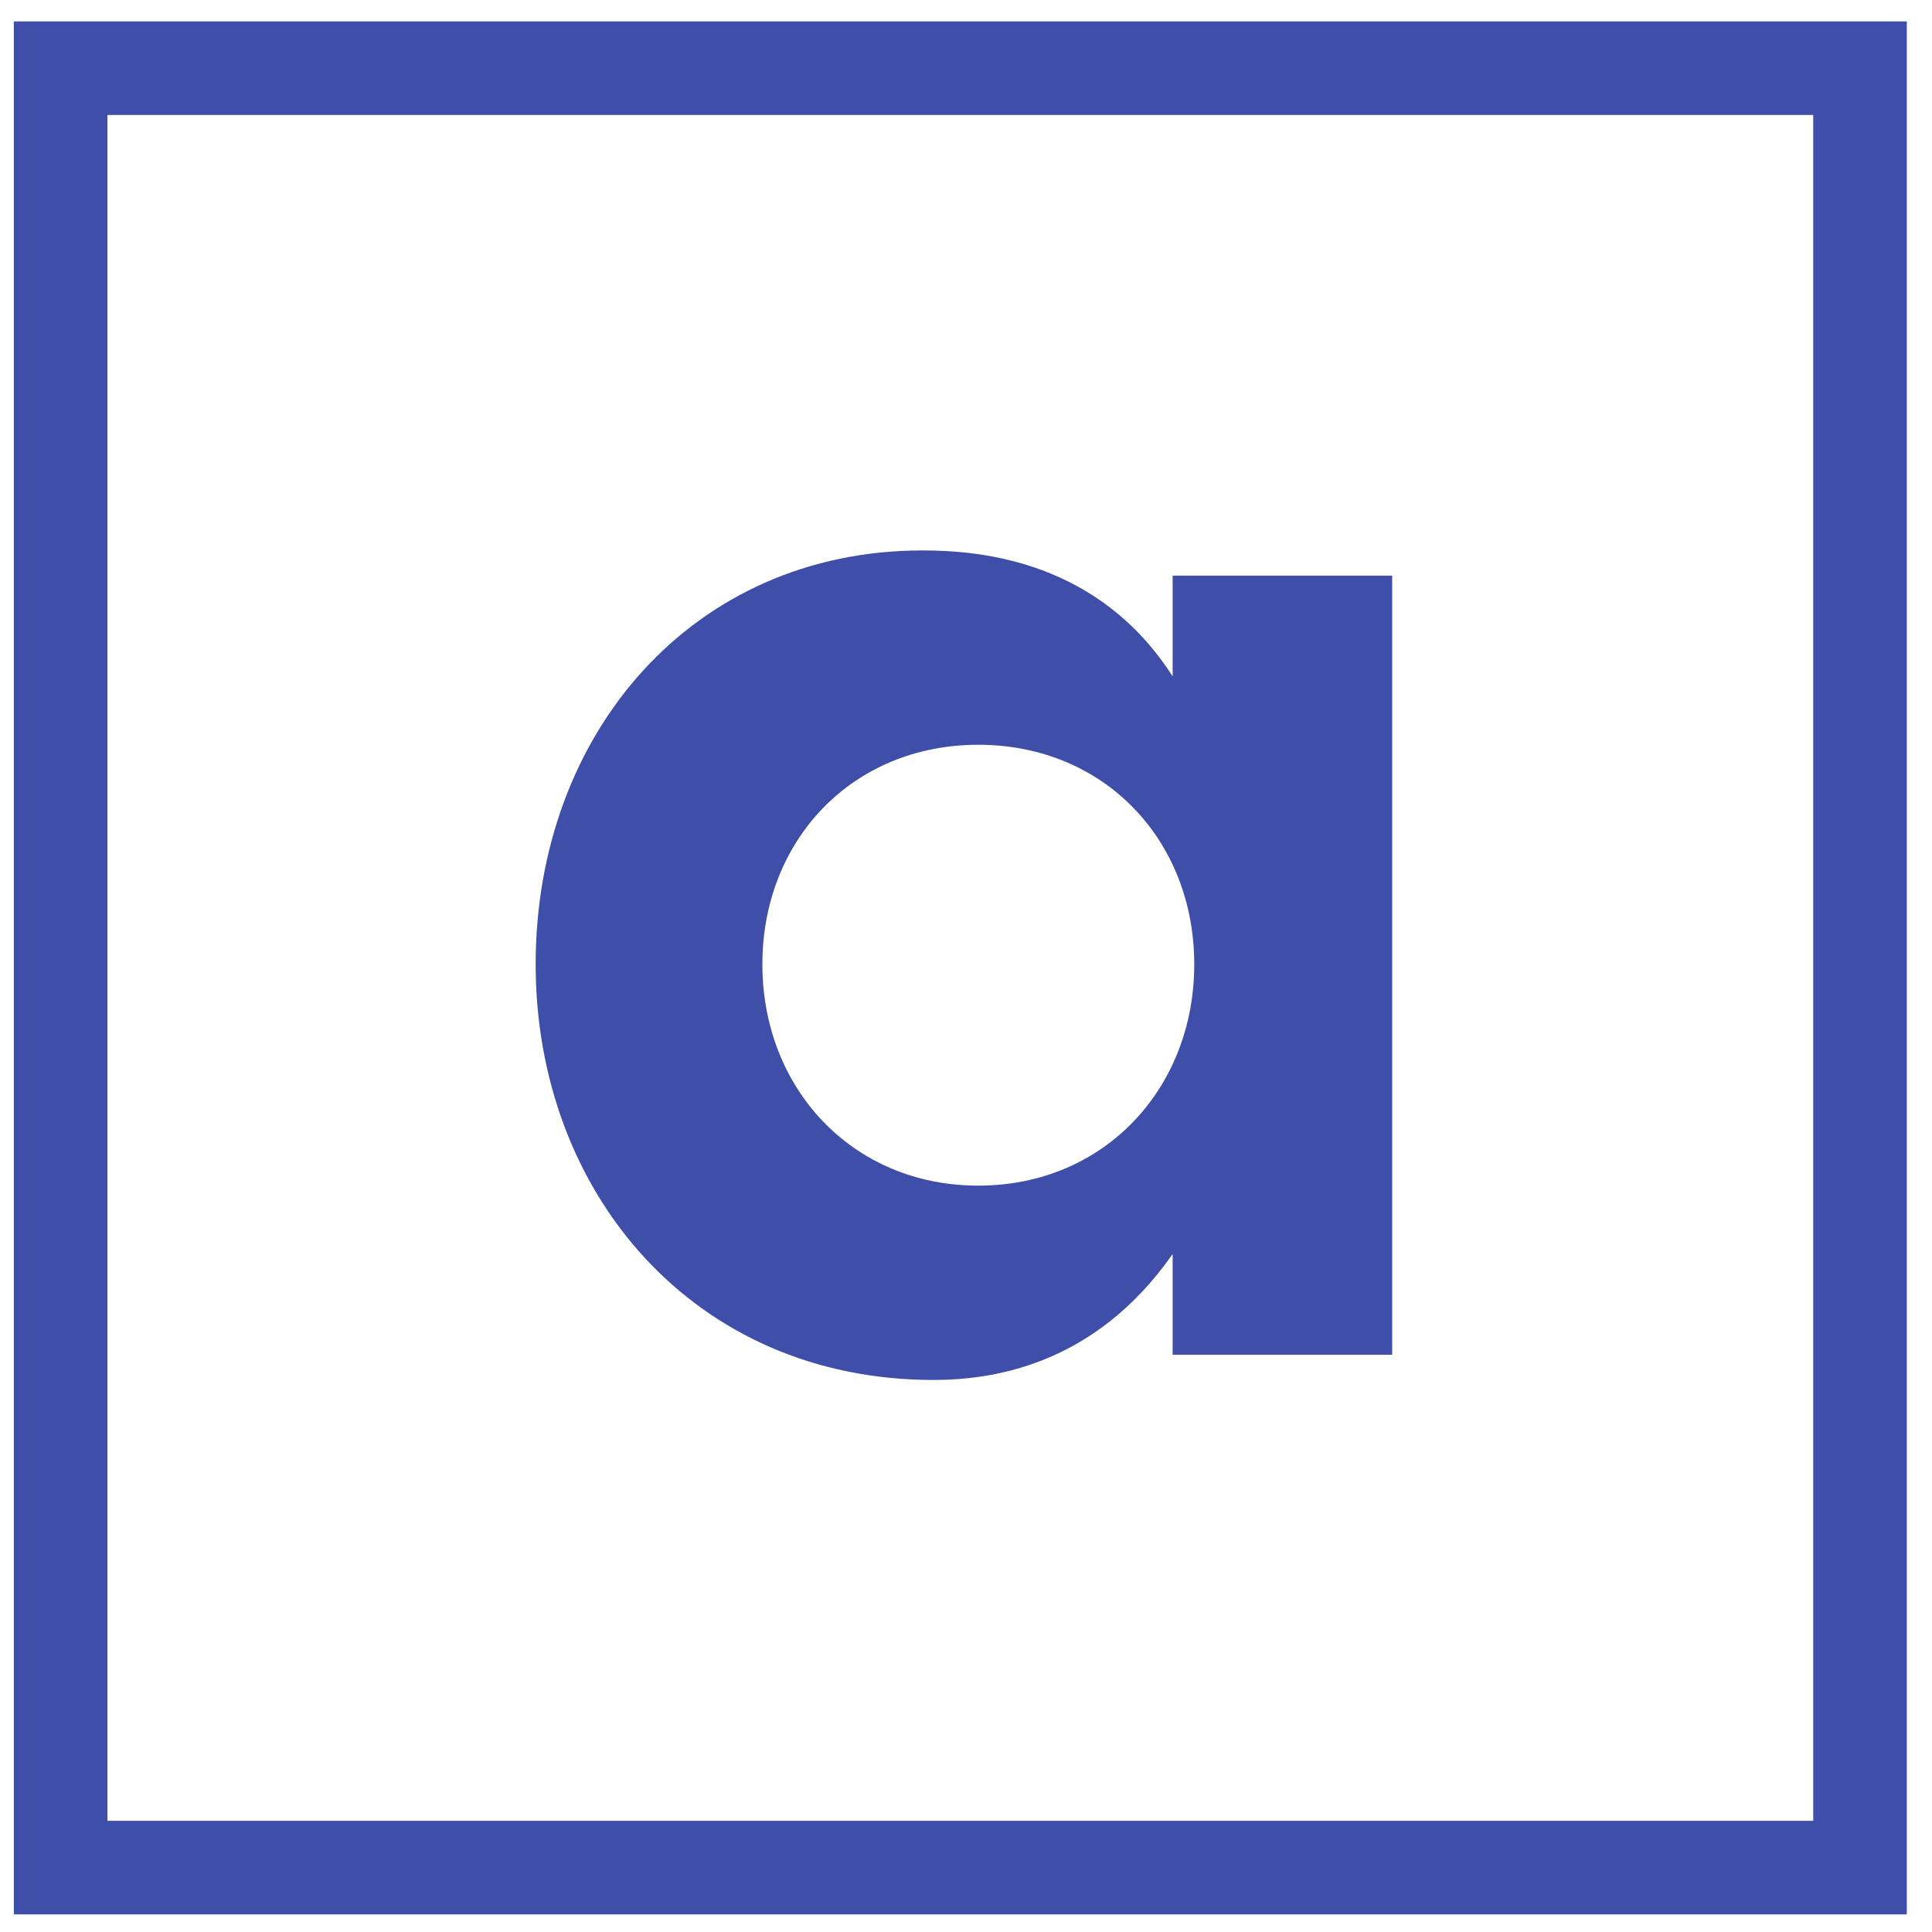
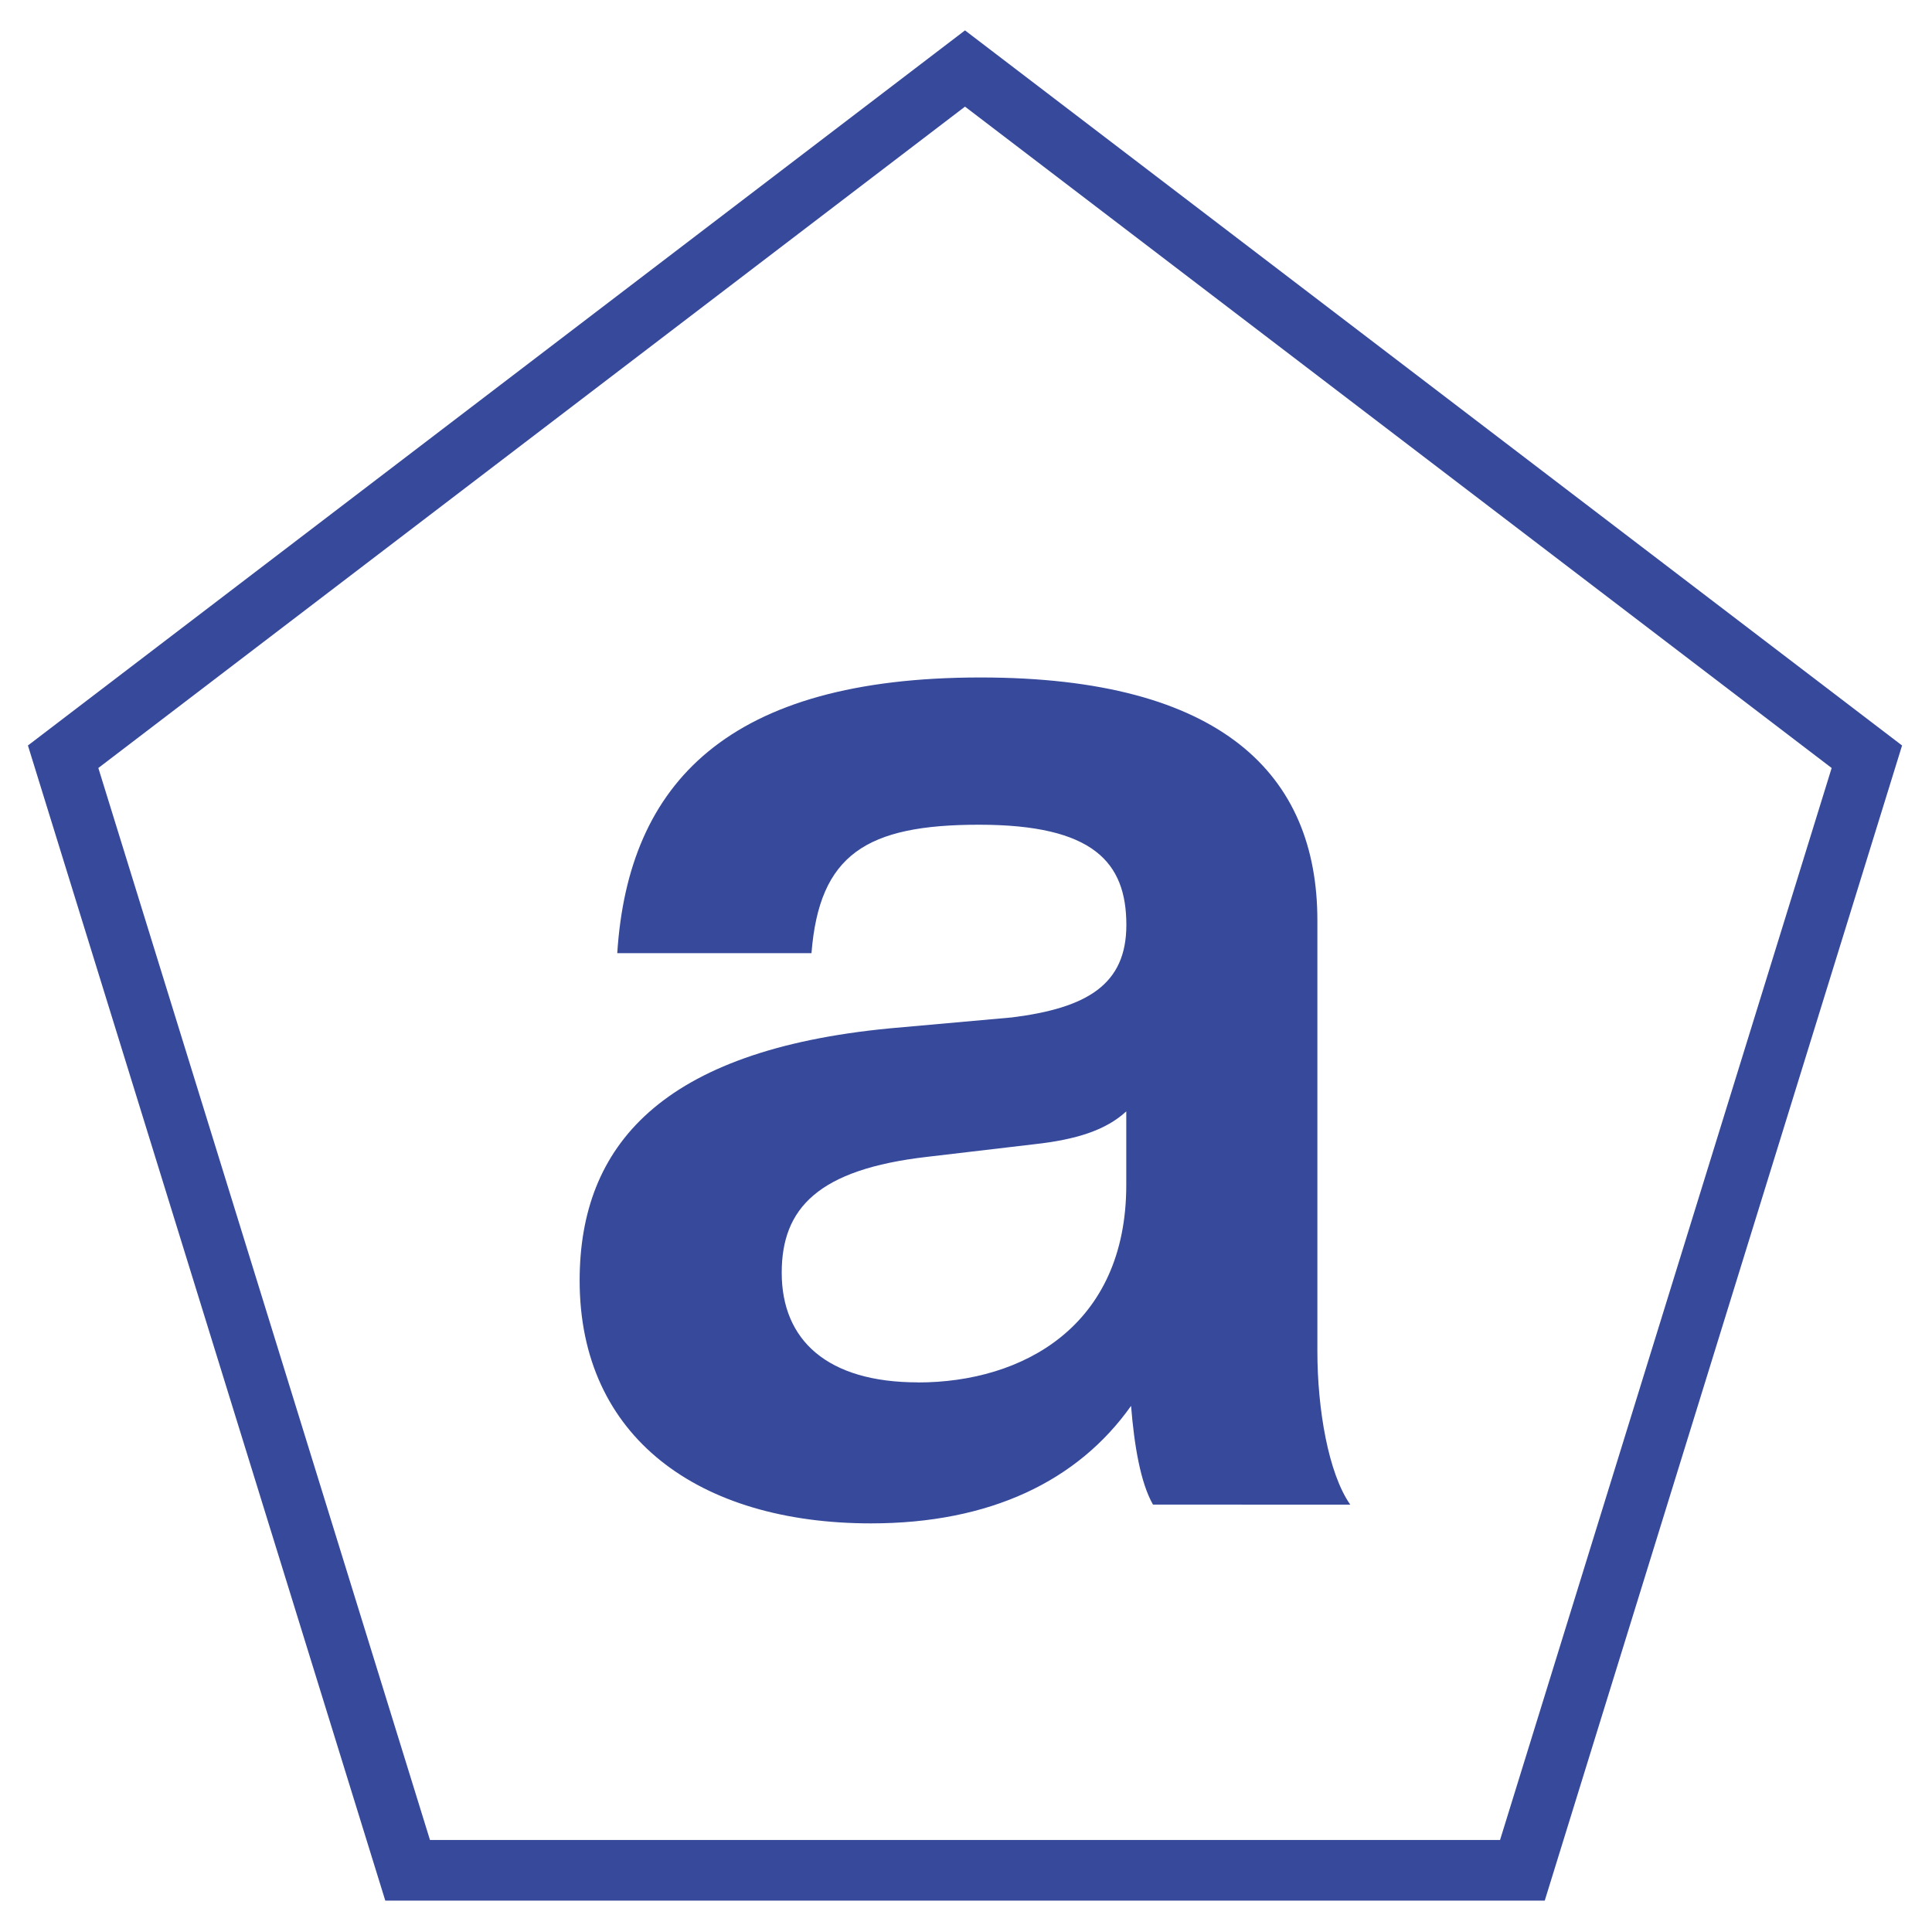
<svg xmlns="http://www.w3.org/2000/svg" width="255" height="255" viewBox="0 0 255 255">
  <g fill="none" fill-rule="evenodd">
-     <path d="M154.775 165.512v13.3h28.975V75.975h-28.975v13.3c-9.738-15.2-25.175-16.625-33.013-16.625-30.4 0-51.062 24.225-51.062 54.625 0 30.162 20.9 54.862 52.487 54.862 7.363 0 21.138-1.662 31.588-16.625zm-25.65-9.024c-16.625 0-28.5-12.826-28.5-29.213 0-16.388 11.875-28.975 28.5-28.975s28.5 12.588 28.5 28.975-11.875 29.213-28.5 29.213z" fill="#3F4EA9" fill-rule="nonzero" style="mix-blend-mode:multiply" />
-     <path stroke="#3F4EA9" stroke-width="12.35" style="mix-blend-mode:multiply" d="M8 9h237.5v237.5H8z" />
+     <path stroke="#36499B" stroke-width="8" d="M8.333 99.88l45.47 146.978h147.134l45.465-146.977L127.368 9.042z" />
+     <path d="M121.167 182.456c-11.992 0-17.99-5.58-17.99-14.471 0-8.478 4.756-13.648 19.232-15.3l14.057-1.655c5.584-.61 9.505-1.86 12.188-4.343v9.72c0 18.607-13.648 26.06-27.499 26.06m57.063 16.128c-2.894-4.135-4.342-12.613-4.342-20.262v-56.867c0-19.228-12.61-32.048-44.458-32.048-33.27 0-46.5 13.862-47.948 36.39h25.635c1.035-13.03 7.24-16.955 22.126-16.955 15.092 0 19.434 4.963 19.434 13.233 0 7.857-5.17 10.958-15.092 12.2l-16.127 1.444c-30.185 2.894-40.94 15.507-40.94 33.29 0 20.672 15.714 32.047 38.456 32.047 15.713 0 27.295-5.584 34.324-15.51.414 5.17 1.238 10.133 2.894 13.03l26.038.008z" fill="#36499B" fill-rule="nonzero" />
  </g>
</svg>
